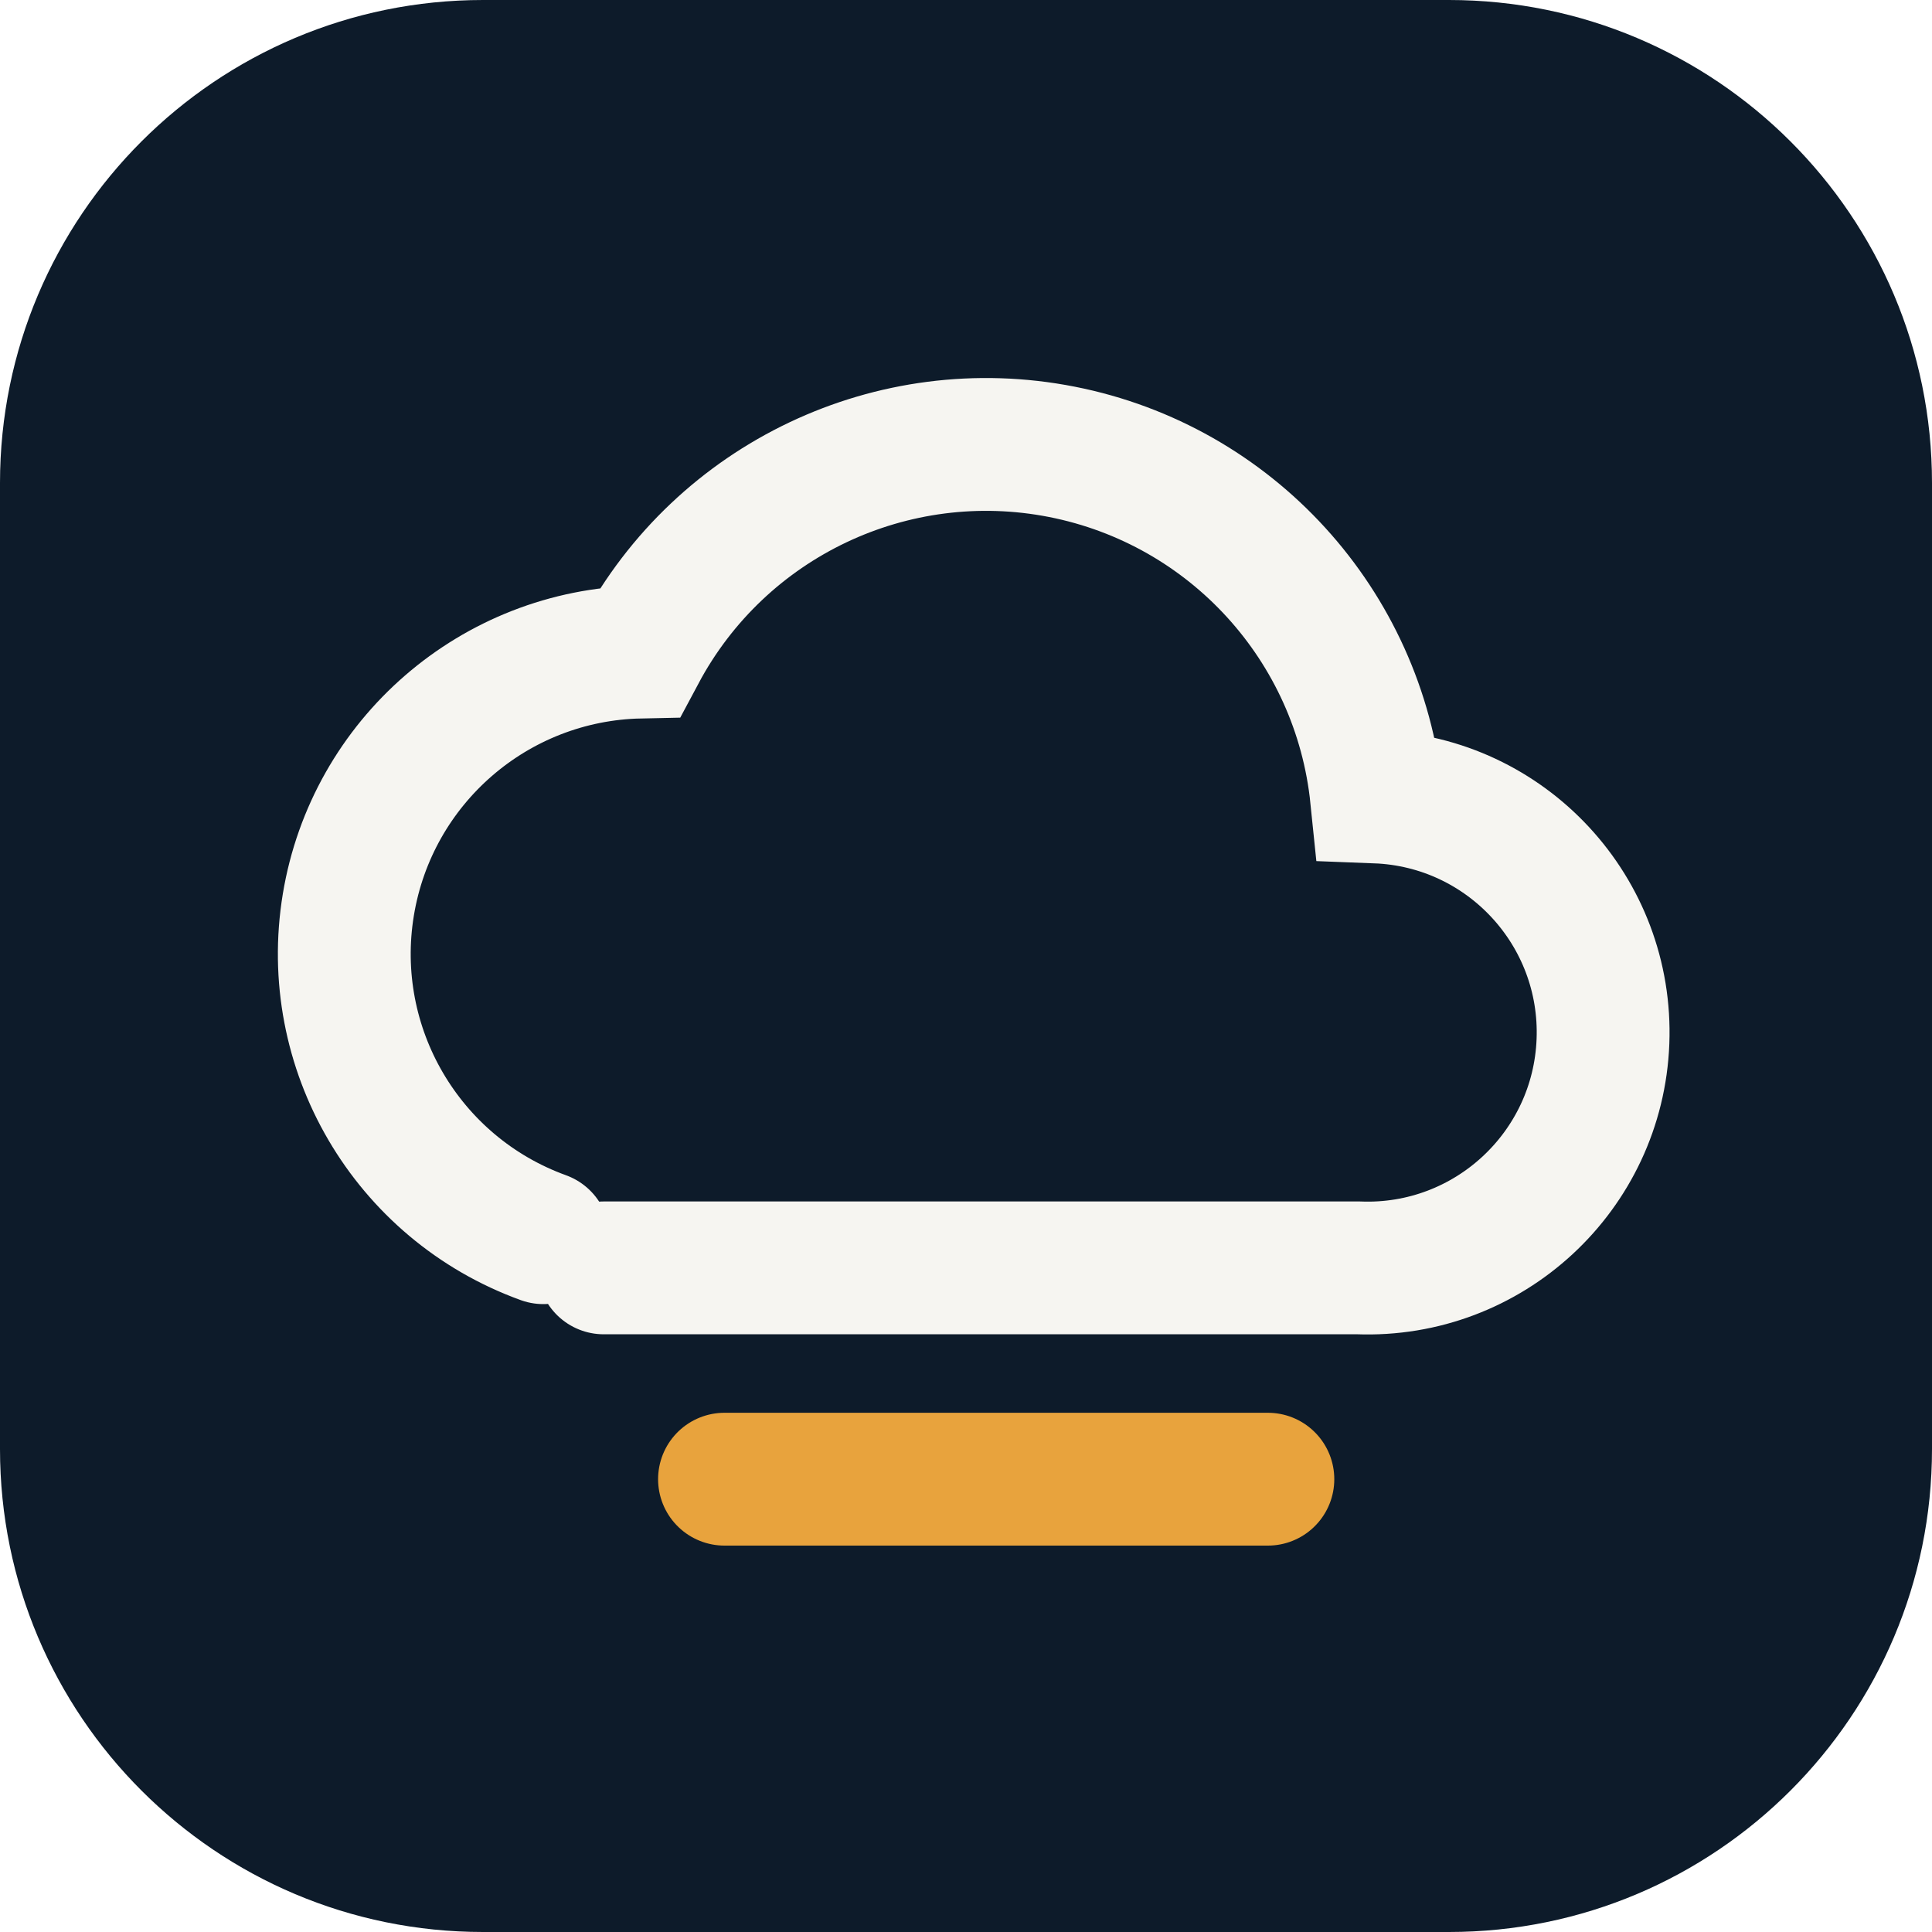
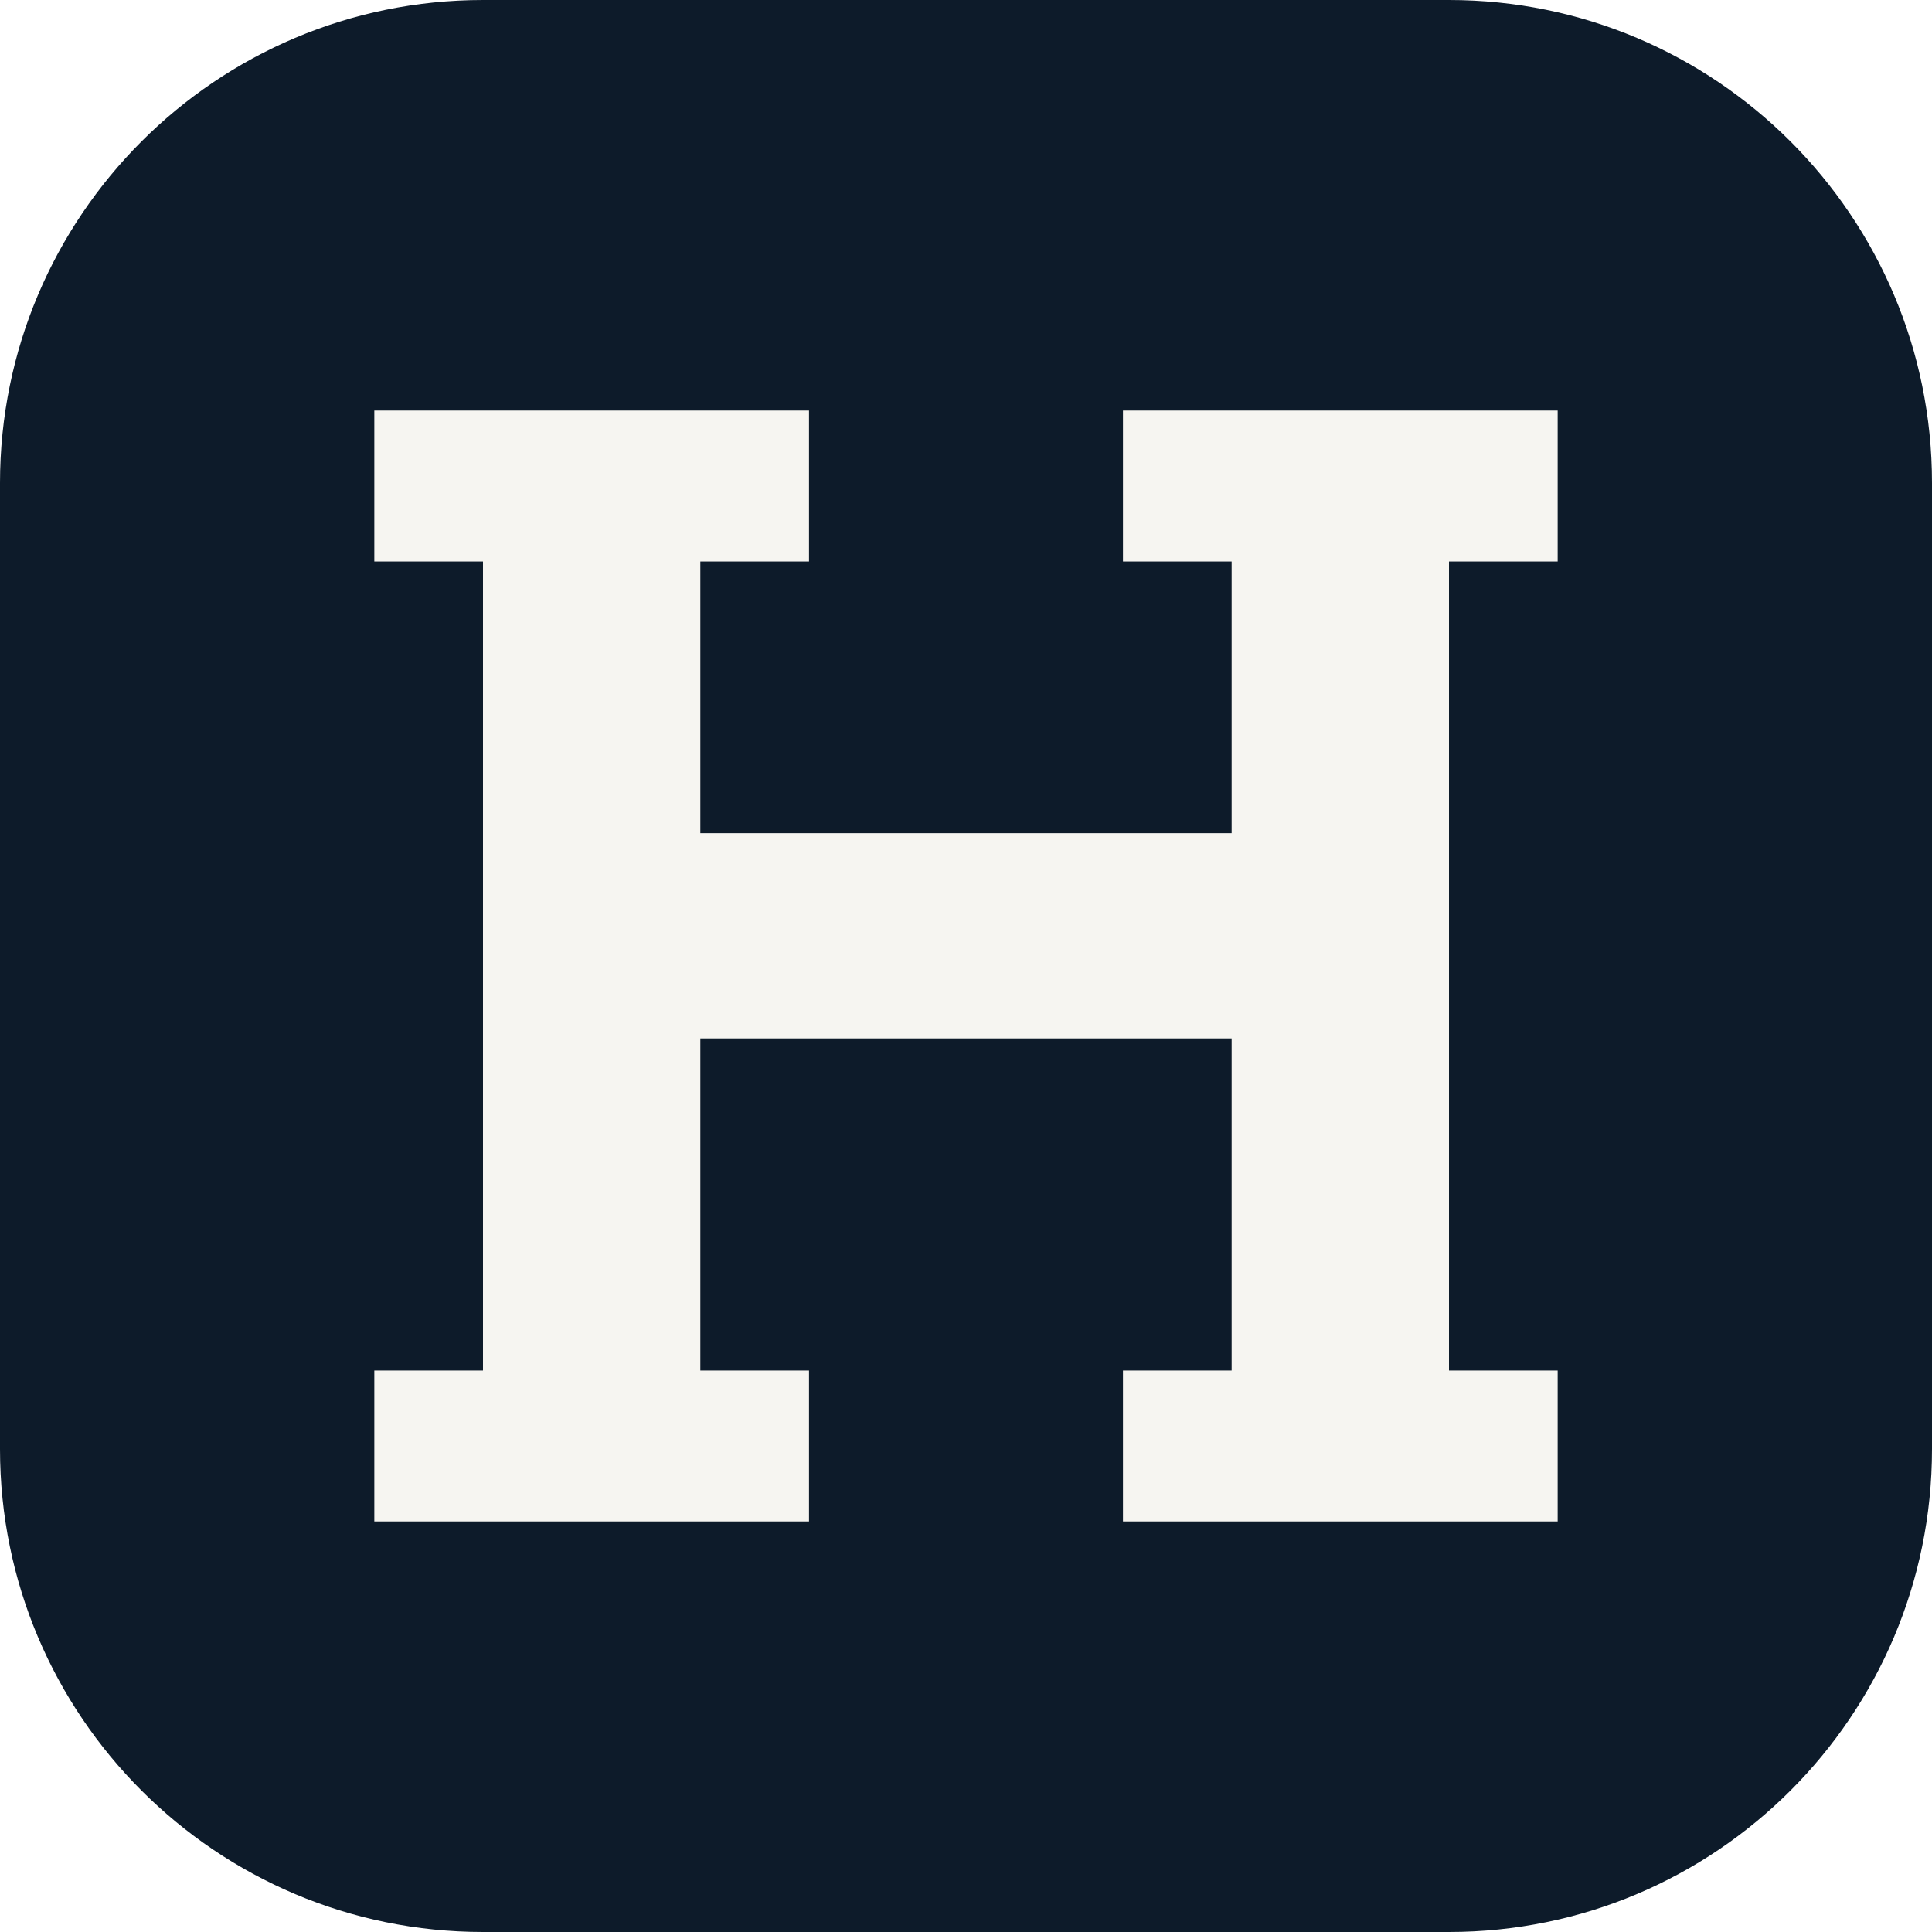
- <svg xmlns="http://www.w3.org/2000/svg" viewBox="0 0 32 32">
-   <rect width="32" height="32" rx="8" fill="#0D1B2A" />
-   <path d="M9 20.5a5 5 0 0 1 1.6-9.7 6.5 6.5 0 0 1 12.2 2.4A3.8 3.8 0 0 1 22.5 21H10" fill="none" stroke="#F6F5F1" stroke-width="2.2" stroke-linecap="round" />
-   <path d="M12 24.5h9" stroke="#E8A33D" stroke-width="2.2" stroke-linecap="round" />
+ <svg xmlns="http://www.w3.org/2000/svg" viewBox="0 0 32 32" width="32" height="32">
+   <rect width="32" height="32" rx="8" fill="#0d1b2a" />
+   <g fill="#f6f5f1">
+     <path d="M6.2 6.8h7.2v2.5H11.6v13.4h1.8v2.5H6.2v-2.5h1.8V9.3H6.2V6.8z" />
+     <path d="M18.6 6.8h7.2v2.5H24v13.4h1.8v2.5H18.6v-2.5h1.8V9.3H18.6V6.8z" />
+     <rect x="11" y="13.8" width="10" height="3.4" rx="0.3" />
+   </g>
</svg>
